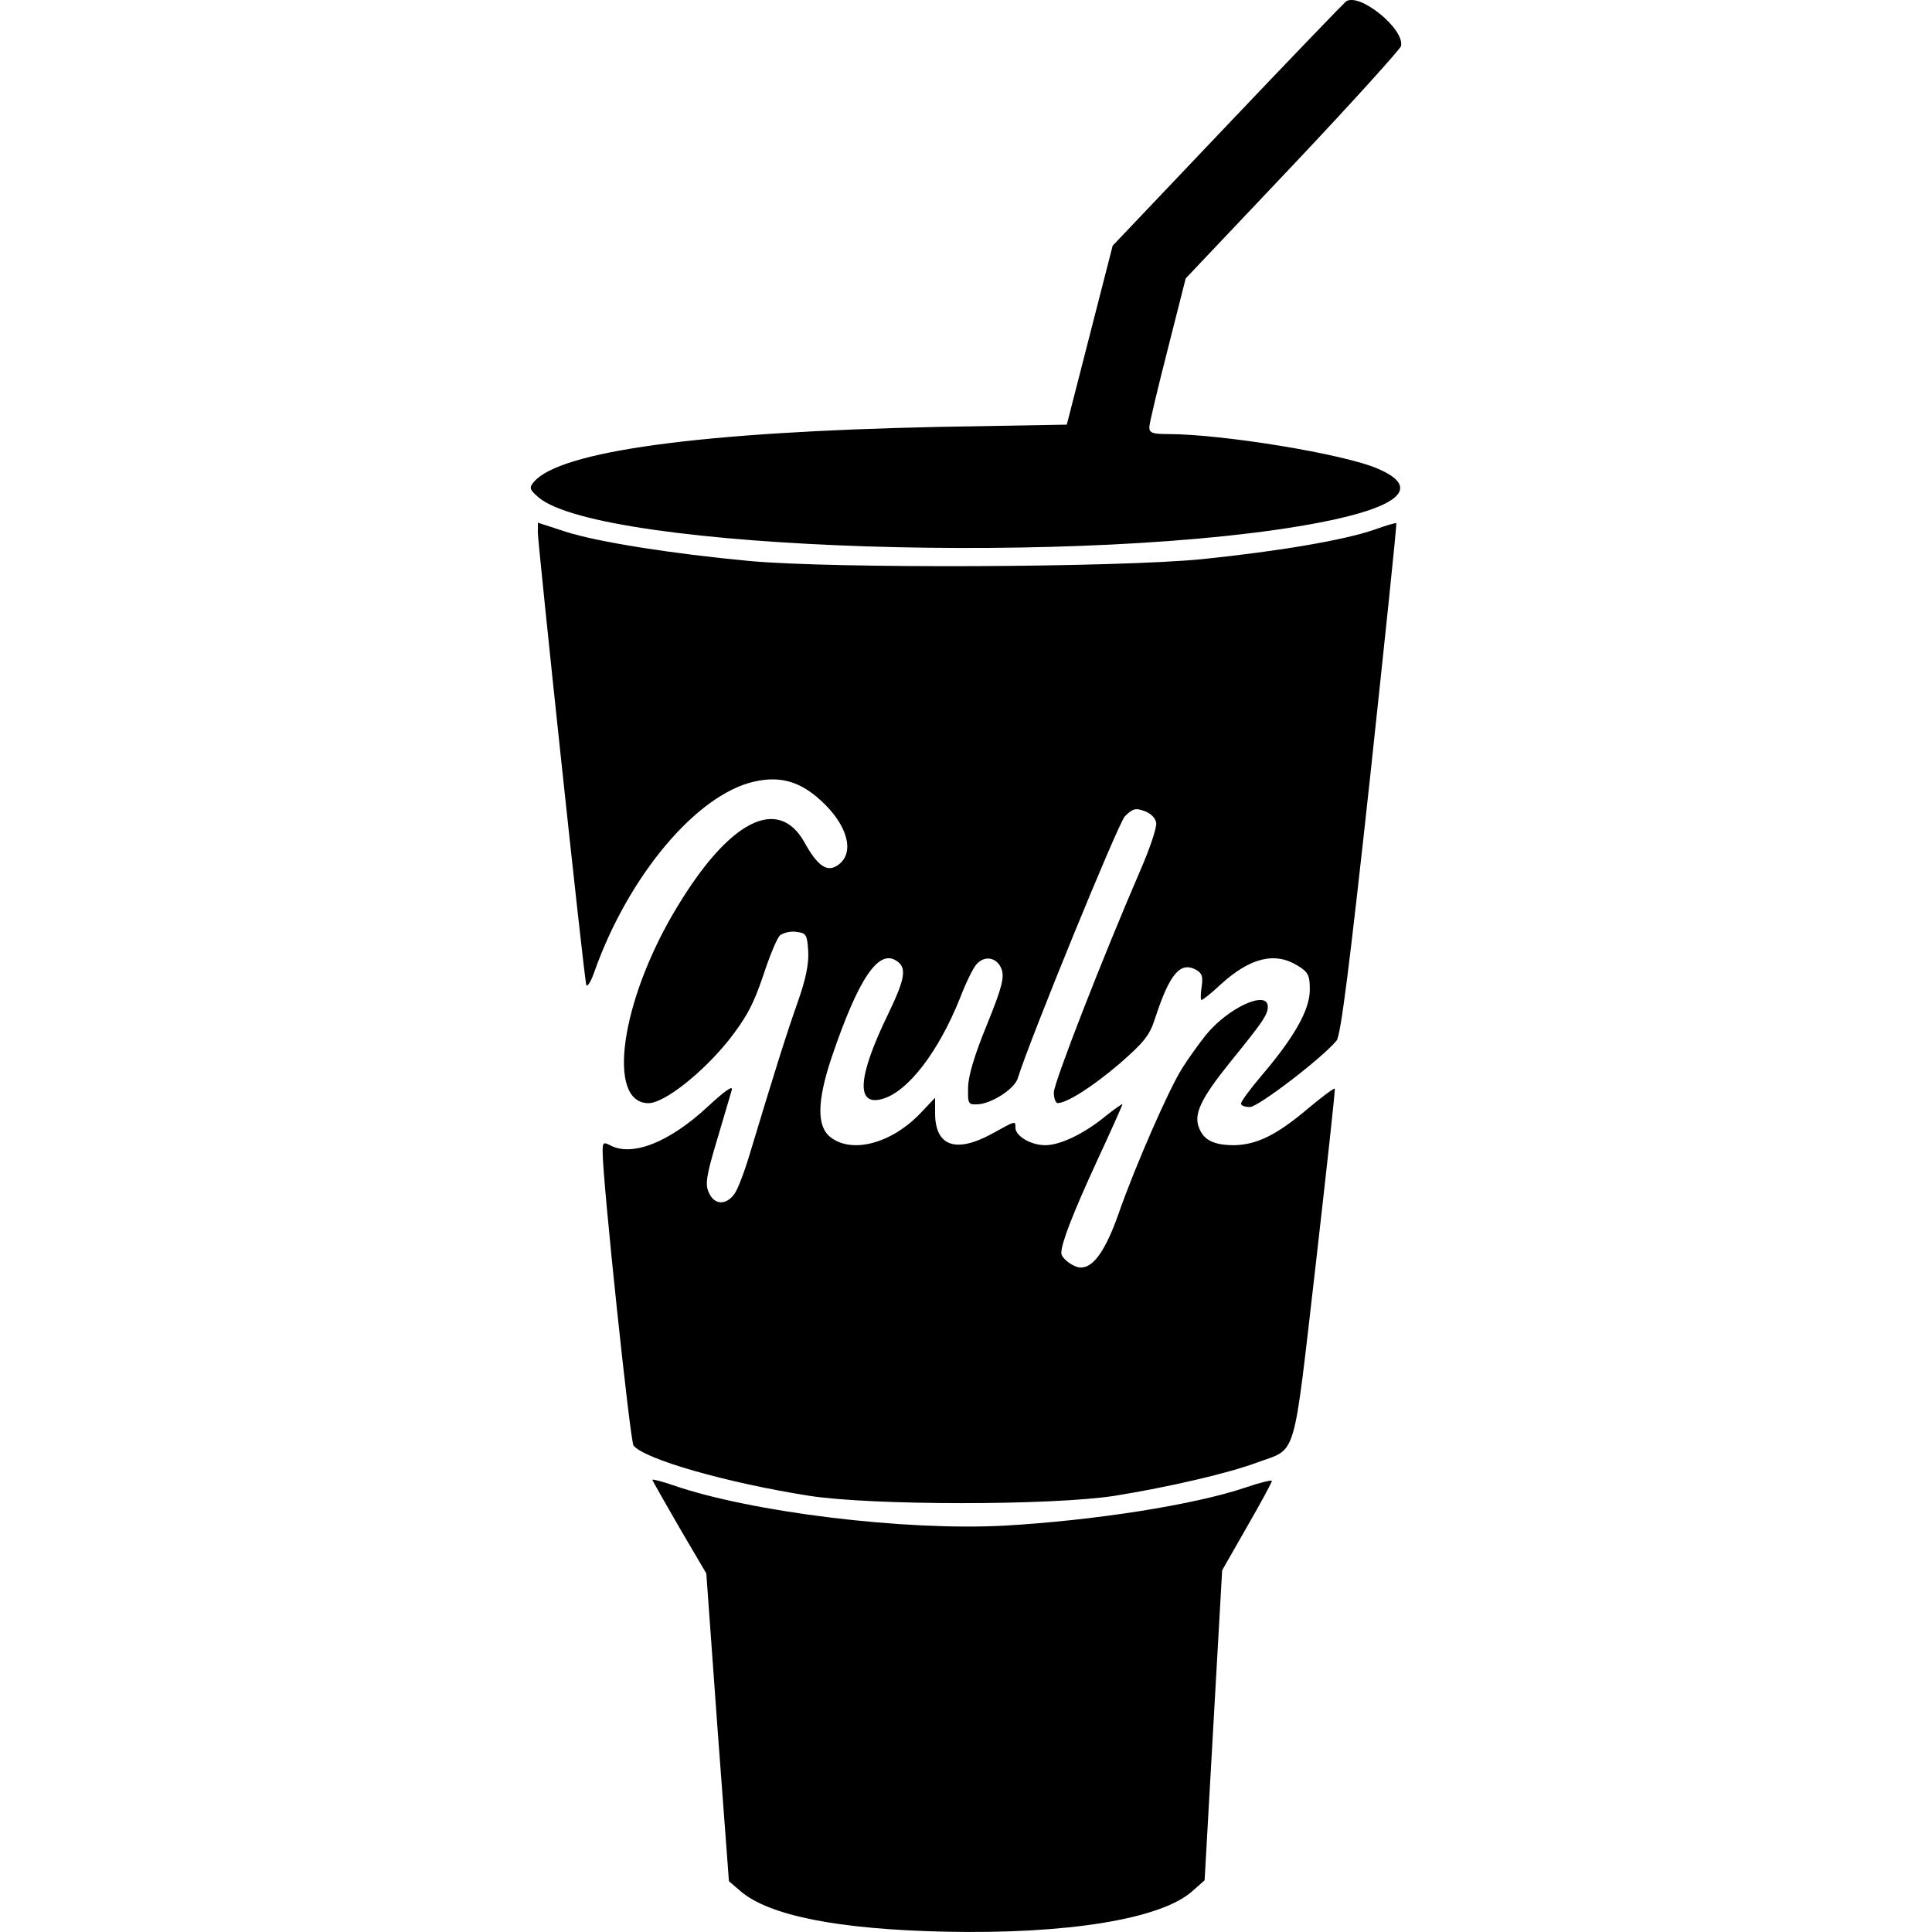
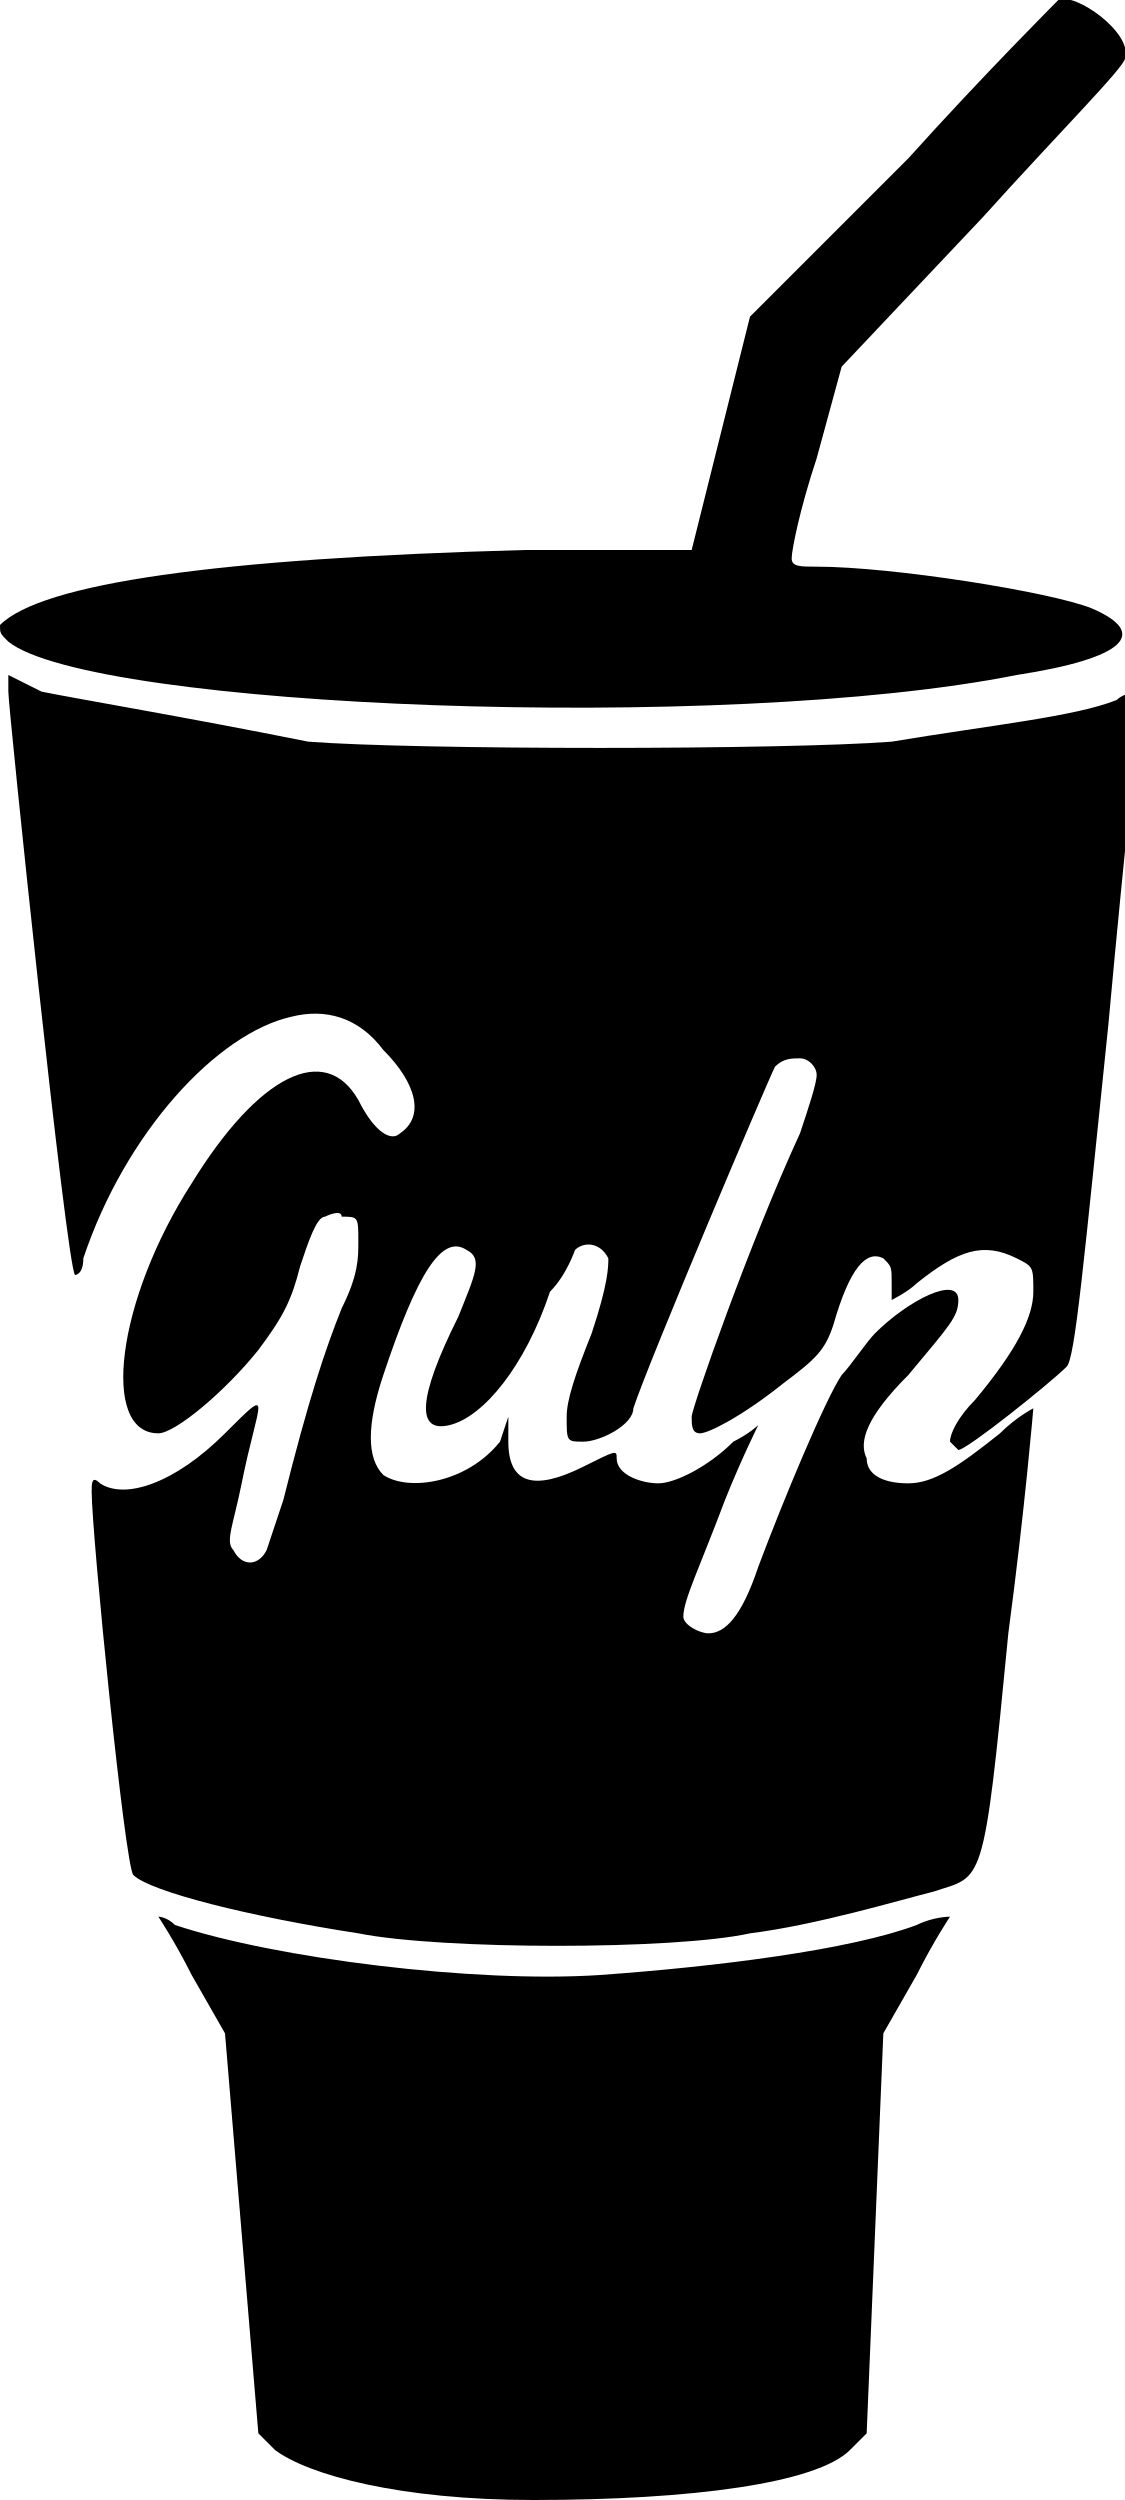
- <svg xmlns="http://www.w3.org/2000/svg" width="24" height="24" viewBox="0 0 24 24">
-   <path d="M16.72.018c-.024.019-.689.708-1.473 1.534l-1.425 1.5-.57 2.223-1.591.028c-2.959.063-4.707.3-5.03.685-.061.071-.052.094.057.189.775.665 6.887.859 9.712.313 1.002-.194 1.259-.438.712-.669-.413-.181-1.928-.429-2.607-.429-.185 0-.228-.014-.228-.085 0-.043.104-.479.228-.964l.224-.884 1.33-1.405c.731-.773 1.334-1.443 1.345-1.481.047-.214-.518-.67-.684-.555zM6.68 6.6c0 .144.574 5.548.603 5.633.009.038.057-.033.104-.171.422-1.183 1.262-2.185 1.975-2.351.347-.081.608.004.889.285.308.309.365.641.128.769-.119.062-.233-.024-.385-.3-.327-.584-.936-.276-1.591.816-.693 1.149-.874 2.423-.347 2.423.194 0 .665-.371.993-.778.223-.285.308-.442.432-.808.081-.247.175-.476.213-.503a.312.312 0 0 1 .199-.039c.123.015.133.034.147.238.009.156-.028.347-.133.642-.138.389-.294.888-.589 1.866-.066.223-.152.451-.194.508-.104.147-.252.138-.318-.014-.048-.1-.034-.205.1-.651.086-.294.171-.574.185-.627.015-.061-.095.02-.299.209-.475.442-.94.628-1.215.479-.081-.042-.091-.033-.091.081 0 .36.342 3.6.384 3.651.143.171 1.154.461 2.18.623.784.122 3.016.122 3.8 0 .674-.109 1.41-.28 1.766-.413.503-.186.441.019.727-2.446.137-1.202.247-2.194.238-2.199-.009-.009-.162.104-.338.252-.38.322-.631.446-.912.451-.251 0-.38-.063-.437-.218-.067-.167.023-.361.384-.809.404-.498.471-.593.471-.693 0-.214-.49.009-.77.352-.09.114-.224.3-.294.413-.161.252-.58 1.206-.788 1.801-.162.461-.313.674-.47.674-.091 0-.243-.113-.243-.181 0-.125.152-.509.433-1.121.181-.389.327-.718.327-.727s-.091.053-.204.143c-.271.224-.57.366-.755.366-.181 0-.371-.114-.371-.218 0-.086.009-.091-.29.075-.452.247-.708.156-.708-.256v-.19l-.194.204c-.357.366-.841.493-1.106.285-.171-.133-.167-.447.014-.988.328-.969.579-1.349.802-1.205.138.085.114.223-.104.674-.375.773-.398 1.14-.066 1.044.318-.09.698-.588.964-1.253.071-.186.161-.371.204-.419.104-.118.262-.086.314.067.033.1 0 .231-.186.688-.152.371-.232.637-.232.778-.004.205 0 .214.133.205.171-.015.446-.194.484-.322.148-.479 1.244-3.158 1.33-3.254.095-.095.133-.108.242-.066.081.028.138.086.148.147.009.057-.081.323-.199.594-.466 1.077-1.073 2.636-1.073 2.755 0 .075.024.132.047.132.114 0 .428-.199.769-.489.304-.266.375-.352.442-.564.18-.552.312-.708.507-.604.077.043.09.086.071.214-.014.091-.014.162 0 .162.015 0 .123-.086.238-.194.361-.328.669-.409.954-.233.133.081.152.119.152.3 0 .247-.19.585-.589 1.054-.147.172-.266.333-.266.361 0 .023.047.042.11.042.104 0 .902-.611 1.078-.826.052-.066.162-.941.414-3.253.186-1.738.337-3.168.327-3.173-.004-.009-.128.028-.276.081-.37.128-1.173.266-2.137.365-1.045.104-4.583.119-5.619.023-.964-.09-1.895-.237-2.29-.365l-.341-.111v.104L6.68 6.6zm1.424 11.783c0 .009.152.275.333.589l.337.574.138 1.908.143 1.915.143.123c.356.305 1.211.475 2.541.504 1.511.033 2.688-.156 3.073-.504l.152-.134.109-1.927.109-1.924.309-.541c.17-.295.309-.552.309-.57 0-.014-.143.019-.323.081-.642.218-1.891.412-3.001.475-1.235.067-3.149-.167-4.118-.503-.138-.048-.252-.076-.252-.066h-.002z" />
+ <svg xmlns="http://www.w3.org/2000/svg" viewBox="0 0 13.5 30">
+   <path d="M12.7 0s-.9.9-1.8 1.9L9 3.8l-.7 2.8h-2C2.6 6.7.5 7 0 7.5c0 .1 0 .1.1.2 1 .8 8.6 1.1 12.1.4 1.3-.2 1.6-.5.9-.8-.5-.2-2.4-.5-3.3-.5-.2 0-.3 0-.3-.1s.1-.6.3-1.2l.3-1.1 1.7-1.8c.9-1 1.7-1.8 1.7-1.9.1-.3-.6-.8-.8-.7zM.1 8.3c0 .2.7 6.9.8 7 0 0 .1 0 .1-.2.5-1.5 1.6-2.7 2.5-2.9.4-.1.8 0 1.1.4.4.4.5.8.2 1-.1.1-.3 0-.5-.4-.4-.7-1.2-.3-2 1-.9 1.4-1.1 3-.4 3 .2 0 .8-.5 1.2-1 .3-.4.4-.6.5-1 .1-.3.2-.6.3-.6 0 0 .2-.1.2 0 .2 0 .2 0 .2.3 0 .2 0 .4-.2.8-.2.5-.4 1.1-.7 2.3l-.2.6c-.1.2-.3.2-.4 0-.1-.1 0-.3.1-.8s.2-.8.2-.9c0-.1-.1 0-.4.3-.6.6-1.2.8-1.5.6-.1-.1-.1 0-.1.1 0 .5.4 4.5.5 4.6.2.2 1.4.5 2.7.7 1 .2 3.8.2 4.7 0 .8-.1 1.8-.4 2.2-.5.6-.2.6 0 .9-3.1.2-1.5.3-2.7.3-2.7s-.2.1-.4.3c-.5.4-.8.6-1.1.6-.3 0-.5-.1-.5-.3-.1-.2 0-.5.5-1 .5-.6.6-.7.6-.9 0-.3-.6 0-1 .4-.1.1-.3.4-.4.5-.2.3-.7 1.5-1 2.3-.2.6-.4.8-.6.8-.1 0-.3-.1-.3-.2 0-.2.2-.6.5-1.4.2-.5.4-.9.4-.9s-.1.1-.3.2c-.3.3-.7.5-.9.5-.2 0-.5-.1-.5-.3 0-.1 0-.1-.4.1-.6.3-.9.2-.9-.3V17l-.1.3c-.4.5-1.1.6-1.4.4-.2-.2-.2-.6 0-1.2.4-1.2.7-1.7 1-1.5.2.1.1.3-.1.8-.5 1-.5 1.4-.1 1.3.4-.1.9-.7 1.2-1.6.2-.2.3-.5.3-.5.1-.1.3-.1.4.1 0 .1 0 .3-.2.9-.2.5-.3.8-.3 1 0 .3 0 .3.2.3s.6-.2.6-.4c.2-.6 1.6-3.9 1.7-4.1.1-.1.2-.1.3-.1.1 0 .2.1.2.2s-.1.4-.2.7C9 14.9 8.3 16.9 8.3 17c0 .1 0 .2.1.2s.5-.2 1-.6c.4-.3.5-.4.6-.7.2-.7.4-.9.6-.8.1.1.1.1.1.3v.2s.2-.1.3-.2c.5-.4.8-.5 1.2-.3.2.1.2.1.2.4 0 .3-.2.7-.7 1.3-.2.2-.3.4-.3.5l.1.1c.1 0 1.1-.8 1.3-1 .1-.1.2-1.2.5-4.1.2-2.2.4-4 .4-4s-.2 0-.3.1c-.5.2-1.5.3-2.7.5-1.3.1-5.7.1-7 0C2.2 8.6 1 8.4.5 8.3l-.4-.2v.2zM1.9 23s.2.3.4.7l.4.7.2 2.4.2 2.4.2.2c.4.3 1.5.6 3.1.6 1.9 0 3.4-.2 3.8-.6l.2-.2.1-2.4.1-2.4.4-.7c.2-.4.4-.7.4-.7s-.2 0-.4.1c-.8.3-2.4.5-3.8.6-1.5.1-3.9-.2-5.1-.6-.1-.1-.2-.1-.2-.1z" />
</svg>
